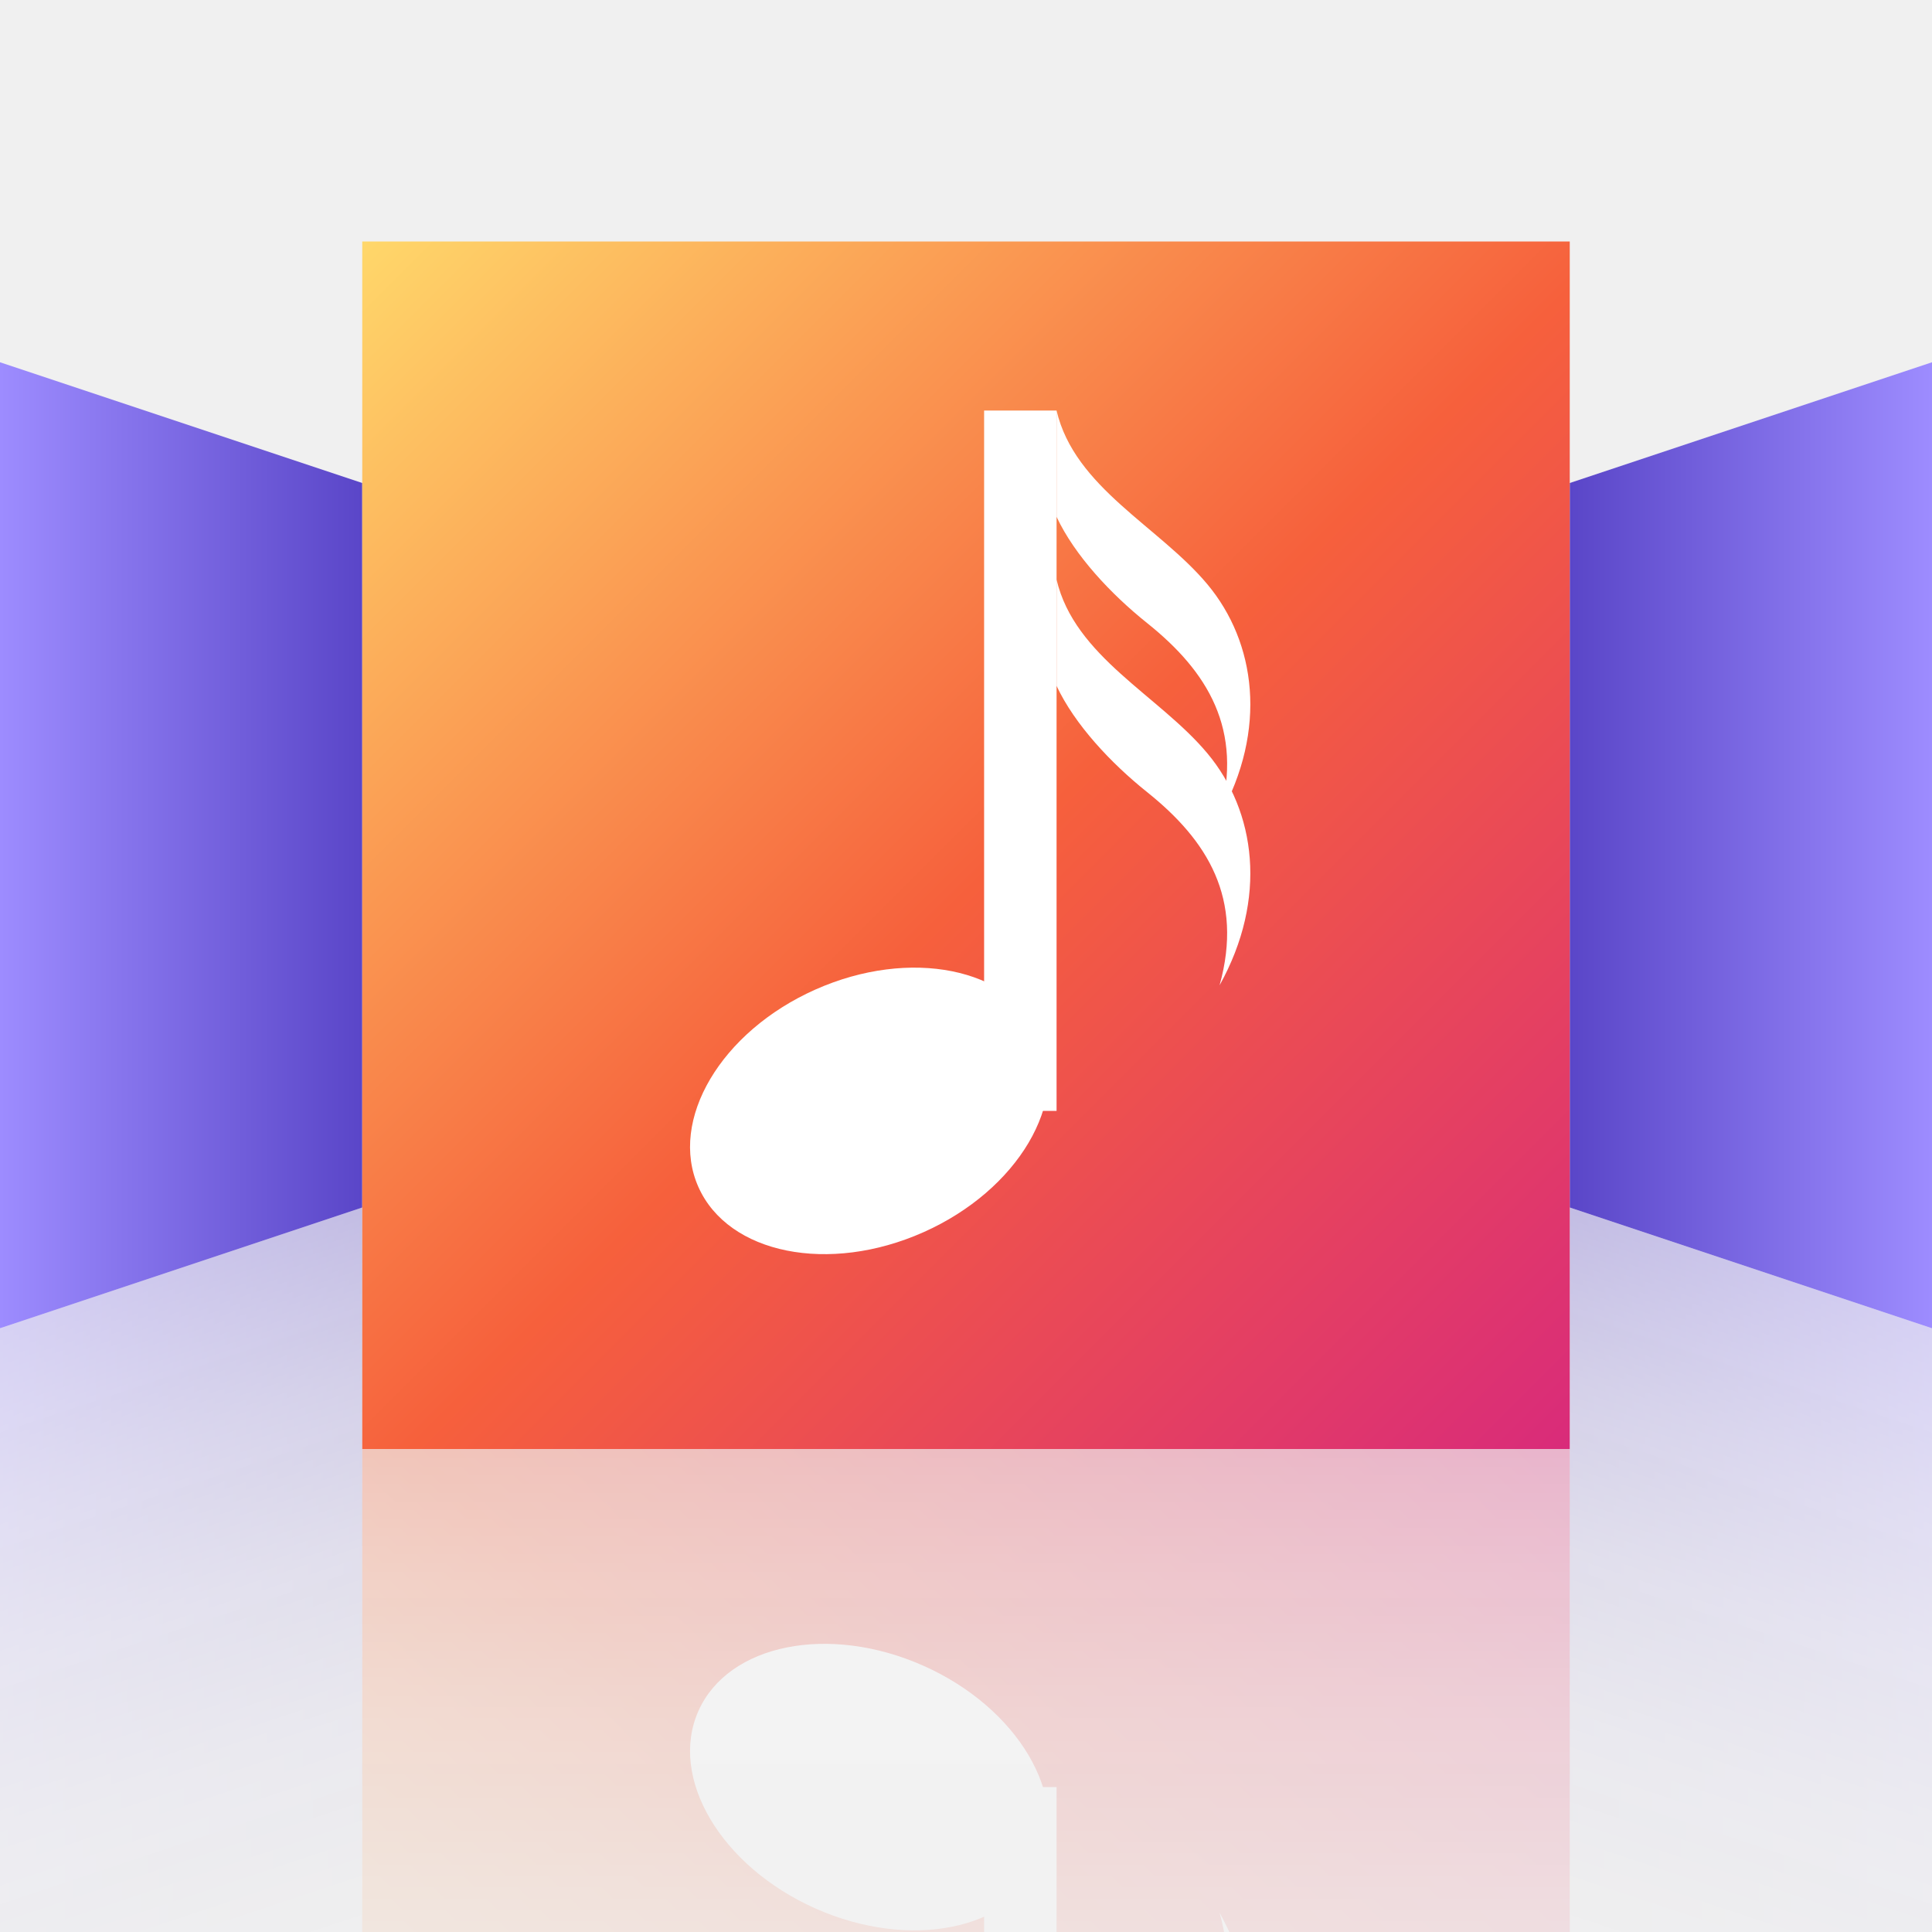
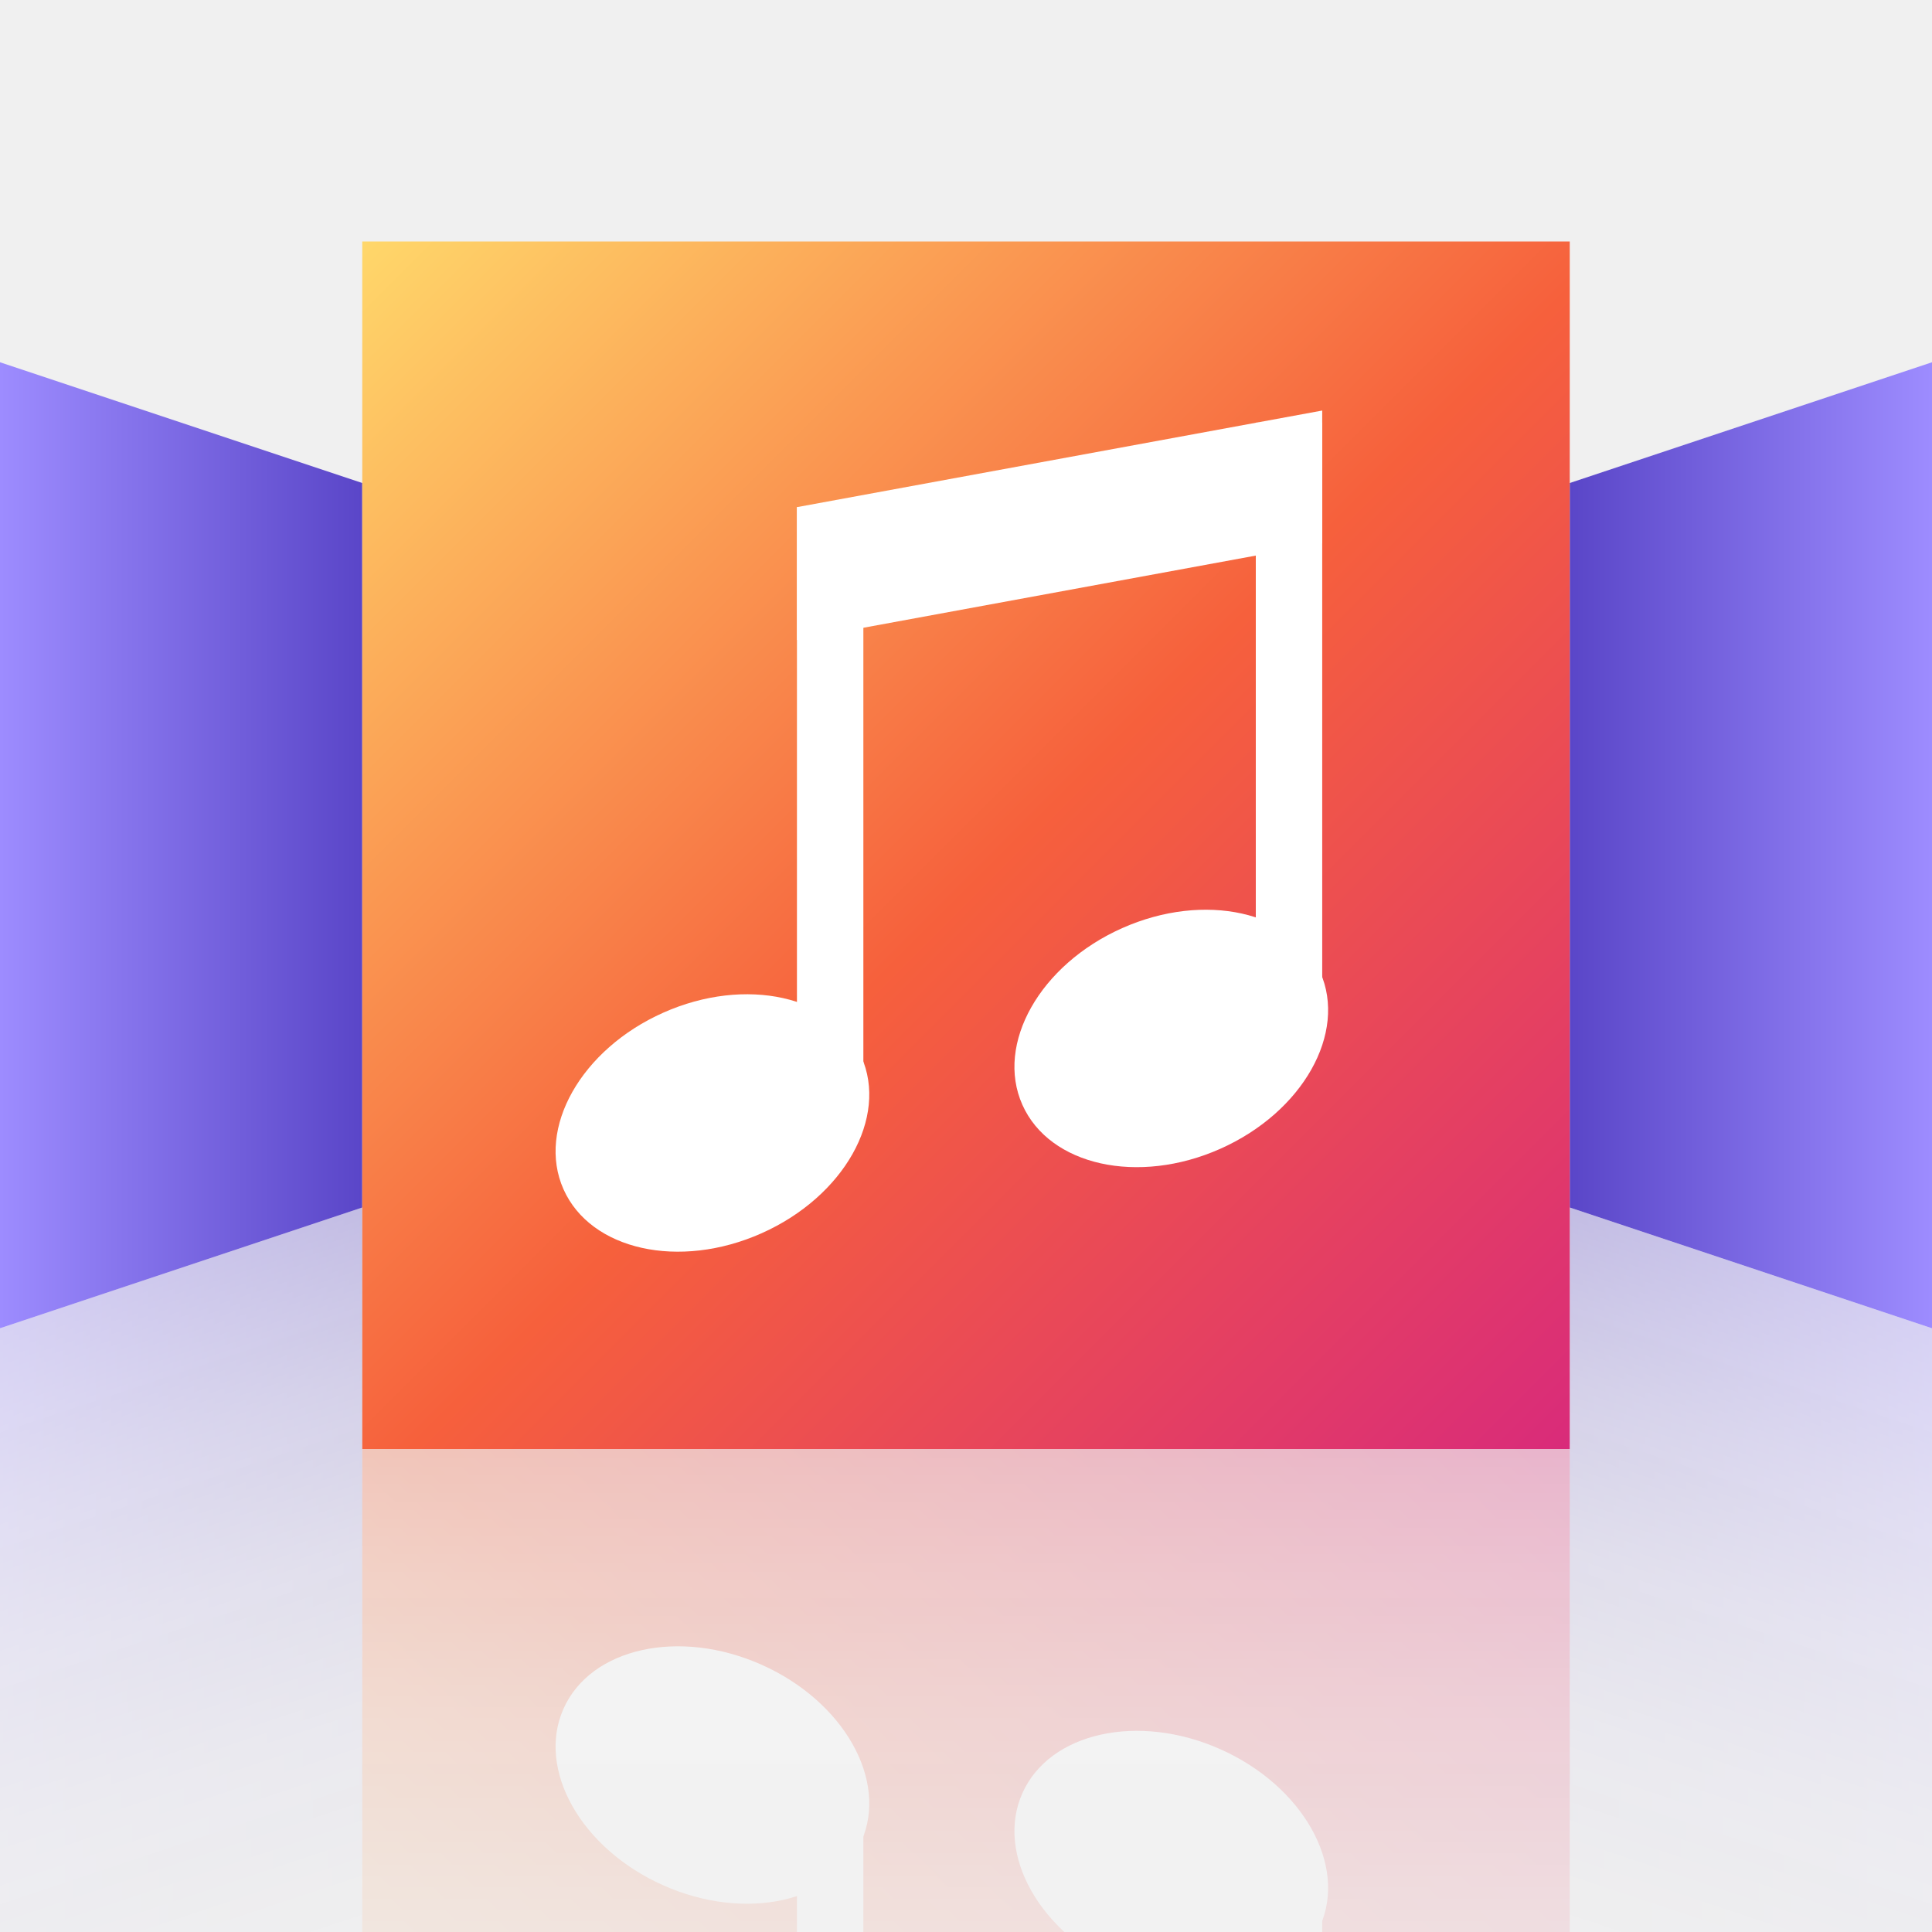
<svg xmlns="http://www.w3.org/2000/svg" viewBox="0 0 256 256">
  <defs>
    <linearGradient id="cover" x1="0" y1="0" x2="1" y2="1">
      <stop offset="0" stop-color="#ffd76a" />
      <stop offset="0.52" stop-color="#f6603c" />
      <stop offset="1" stop-color="#d92b7a" />
    </linearGradient>
    <linearGradient id="cover-mirrored" href="#cover" x1="0" y1="1" x2="1" y2="0" />
    <linearGradient id="left" x1="0" y1="0" x2="1" y2="0">
      <stop offset="0" stop-color="#9d8cff" />
      <stop offset="1" stop-color="#5a46c8" />
    </linearGradient>
    <linearGradient id="right" href="#left" x1="1" x2="0" />
-     <path id="flag" d="M0,0 C1.5,8 8.5,12 12.5,18 C16.5,24 17.5,33 13.5,42 C15.5,33 12.5,27 7.5,22 C4.5,19 1.5,15 0,11 Z" />
-     <g id="sixteenth" fill="#ffffff">
-       <ellipse cx="42" cy="72" rx="15.5" ry="11" transform="rotate(-24 42 72)" />
-       <rect x="51.5" y="14" width="6" height="58" />
-       <use href="#flag" transform="translate(57.5 14) scale(1 0.8)" />
-       <use href="#flag" transform="translate(57.5 28) scale(1 0.8)" />
+     <g id="beamed-eighths" fill="#ffffff">
+       <ellipse cx="29" cy="73" rx="13.5" ry="10" transform="rotate(-24 29 73)" />
+       <ellipse cx="67" cy="66" rx="13.5" ry="10" transform="rotate(-24 67 66)" />
+       <rect x="36" y="22" width="5.5" height="48" />
+       <rect x="74" y="15" width="5.5" height="48" />
+       <polygon points="36,22 79.5,14 79.5,25 36,33" />
    </g>
    <linearGradient id="fade" gradientUnits="userSpaceOnUse">
      <stop offset="0" stop-color="#ffffff" stop-opacity="0.3" />
      <stop offset="0.2" stop-color="#ffffff" stop-opacity="0.192" />
      <stop offset="0.4" stop-color="#ffffff" stop-opacity="0.108" />
      <stop offset="0.6" stop-color="#ffffff" stop-opacity="0.048" />
      <stop offset="0.8" stop-color="#ffffff" stop-opacity="0.012" />
      <stop offset="1" stop-color="#ffffff" stop-opacity="0" />
    </linearGradient>
    <linearGradient id="fade-left" href="#fade" x1="24" y1="152" x2="57.6" y2="252.8" />
    <linearGradient id="fade-middle" href="#fade" x1="0" y1="176" x2="0" y2="336" />
    <linearGradient id="fade-right" href="#fade" x1="232" y1="152" x2="198.4" y2="252.8" />
    <mask id="left-reflection" maskUnits="userSpaceOnUse" x="0" y="0" width="256" height="340">
      <rect width="256" height="340" fill="url(#fade-left)" />
    </mask>
    <mask id="middle-reflection" maskUnits="userSpaceOnUse" x="0" y="0" width="256" height="340">
      <rect width="256" height="340" fill="url(#fade-middle)" />
    </mask>
    <mask id="right-reflection" maskUnits="userSpaceOnUse" x="0" y="0" width="256" height="340">
      <rect width="256" height="340" fill="url(#fade-right)" />
    </mask>
  </defs>
  <g transform="translate(0 16)">
    <polygon points="0,160 48,144 48,240 0,288" fill="url(#left)" mask="url(#left-reflection)" />
    <polygon points="208,144 256,160 256,288 208,240" fill="url(#right)" mask="url(#right-reflection)" />
    <g mask="url(#middle-reflection)">
      <rect x="48" y="176" width="160" height="160" fill="url(#cover-mirrored)" />
-       <use href="#sixteenth" transform="matrix(1.6 0 0 -1.6 48 336)" />
+       <use href="#beamed-eighths" transform="matrix(1.6 0 0 -1.6 48 336)" />
    </g>
    <polygon points="0,32 48,48 48,144 0,160" fill="url(#left)" />
    <polygon points="208,48 256,32 256,160 208,144" fill="url(#right)" />
    <rect x="48" y="16" width="160" height="160" fill="url(#cover)" />
-     <use href="#sixteenth" transform="matrix(1.6 0 0 1.6 48 16)" />
+     <use href="#beamed-eighths" transform="matrix(1.6 0 0 1.6 48 16)" />
  </g>
</svg>
